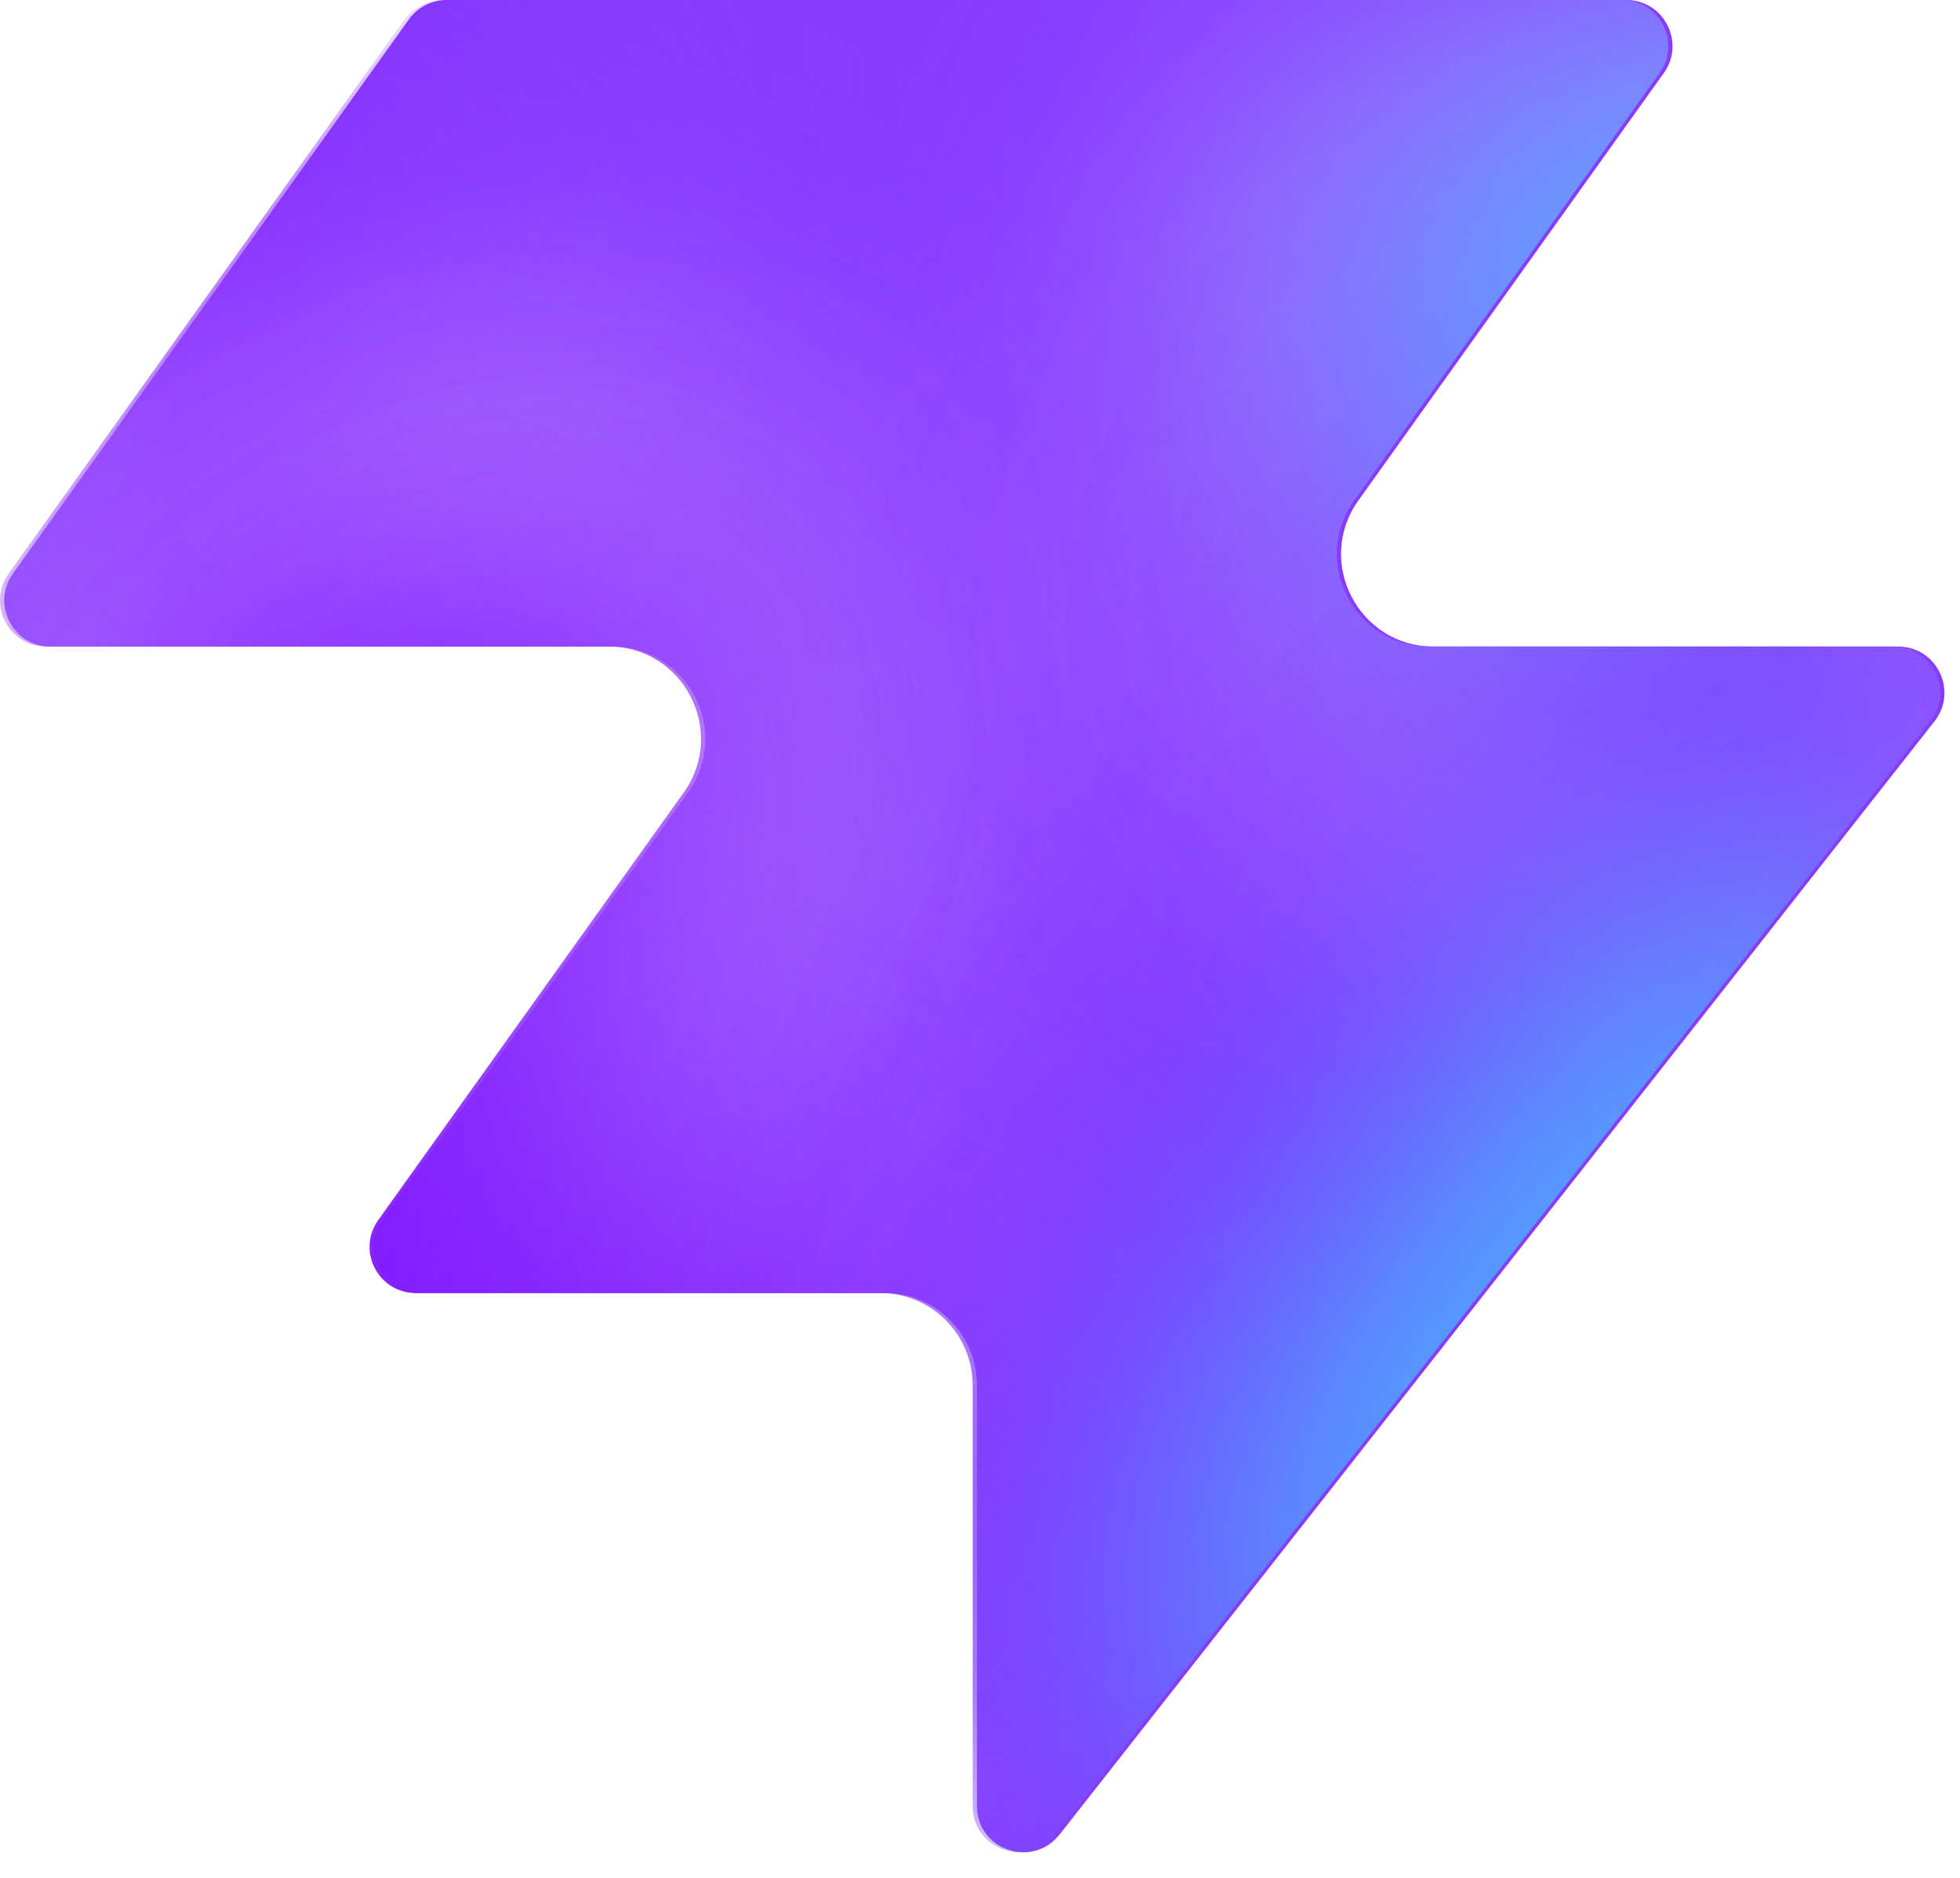
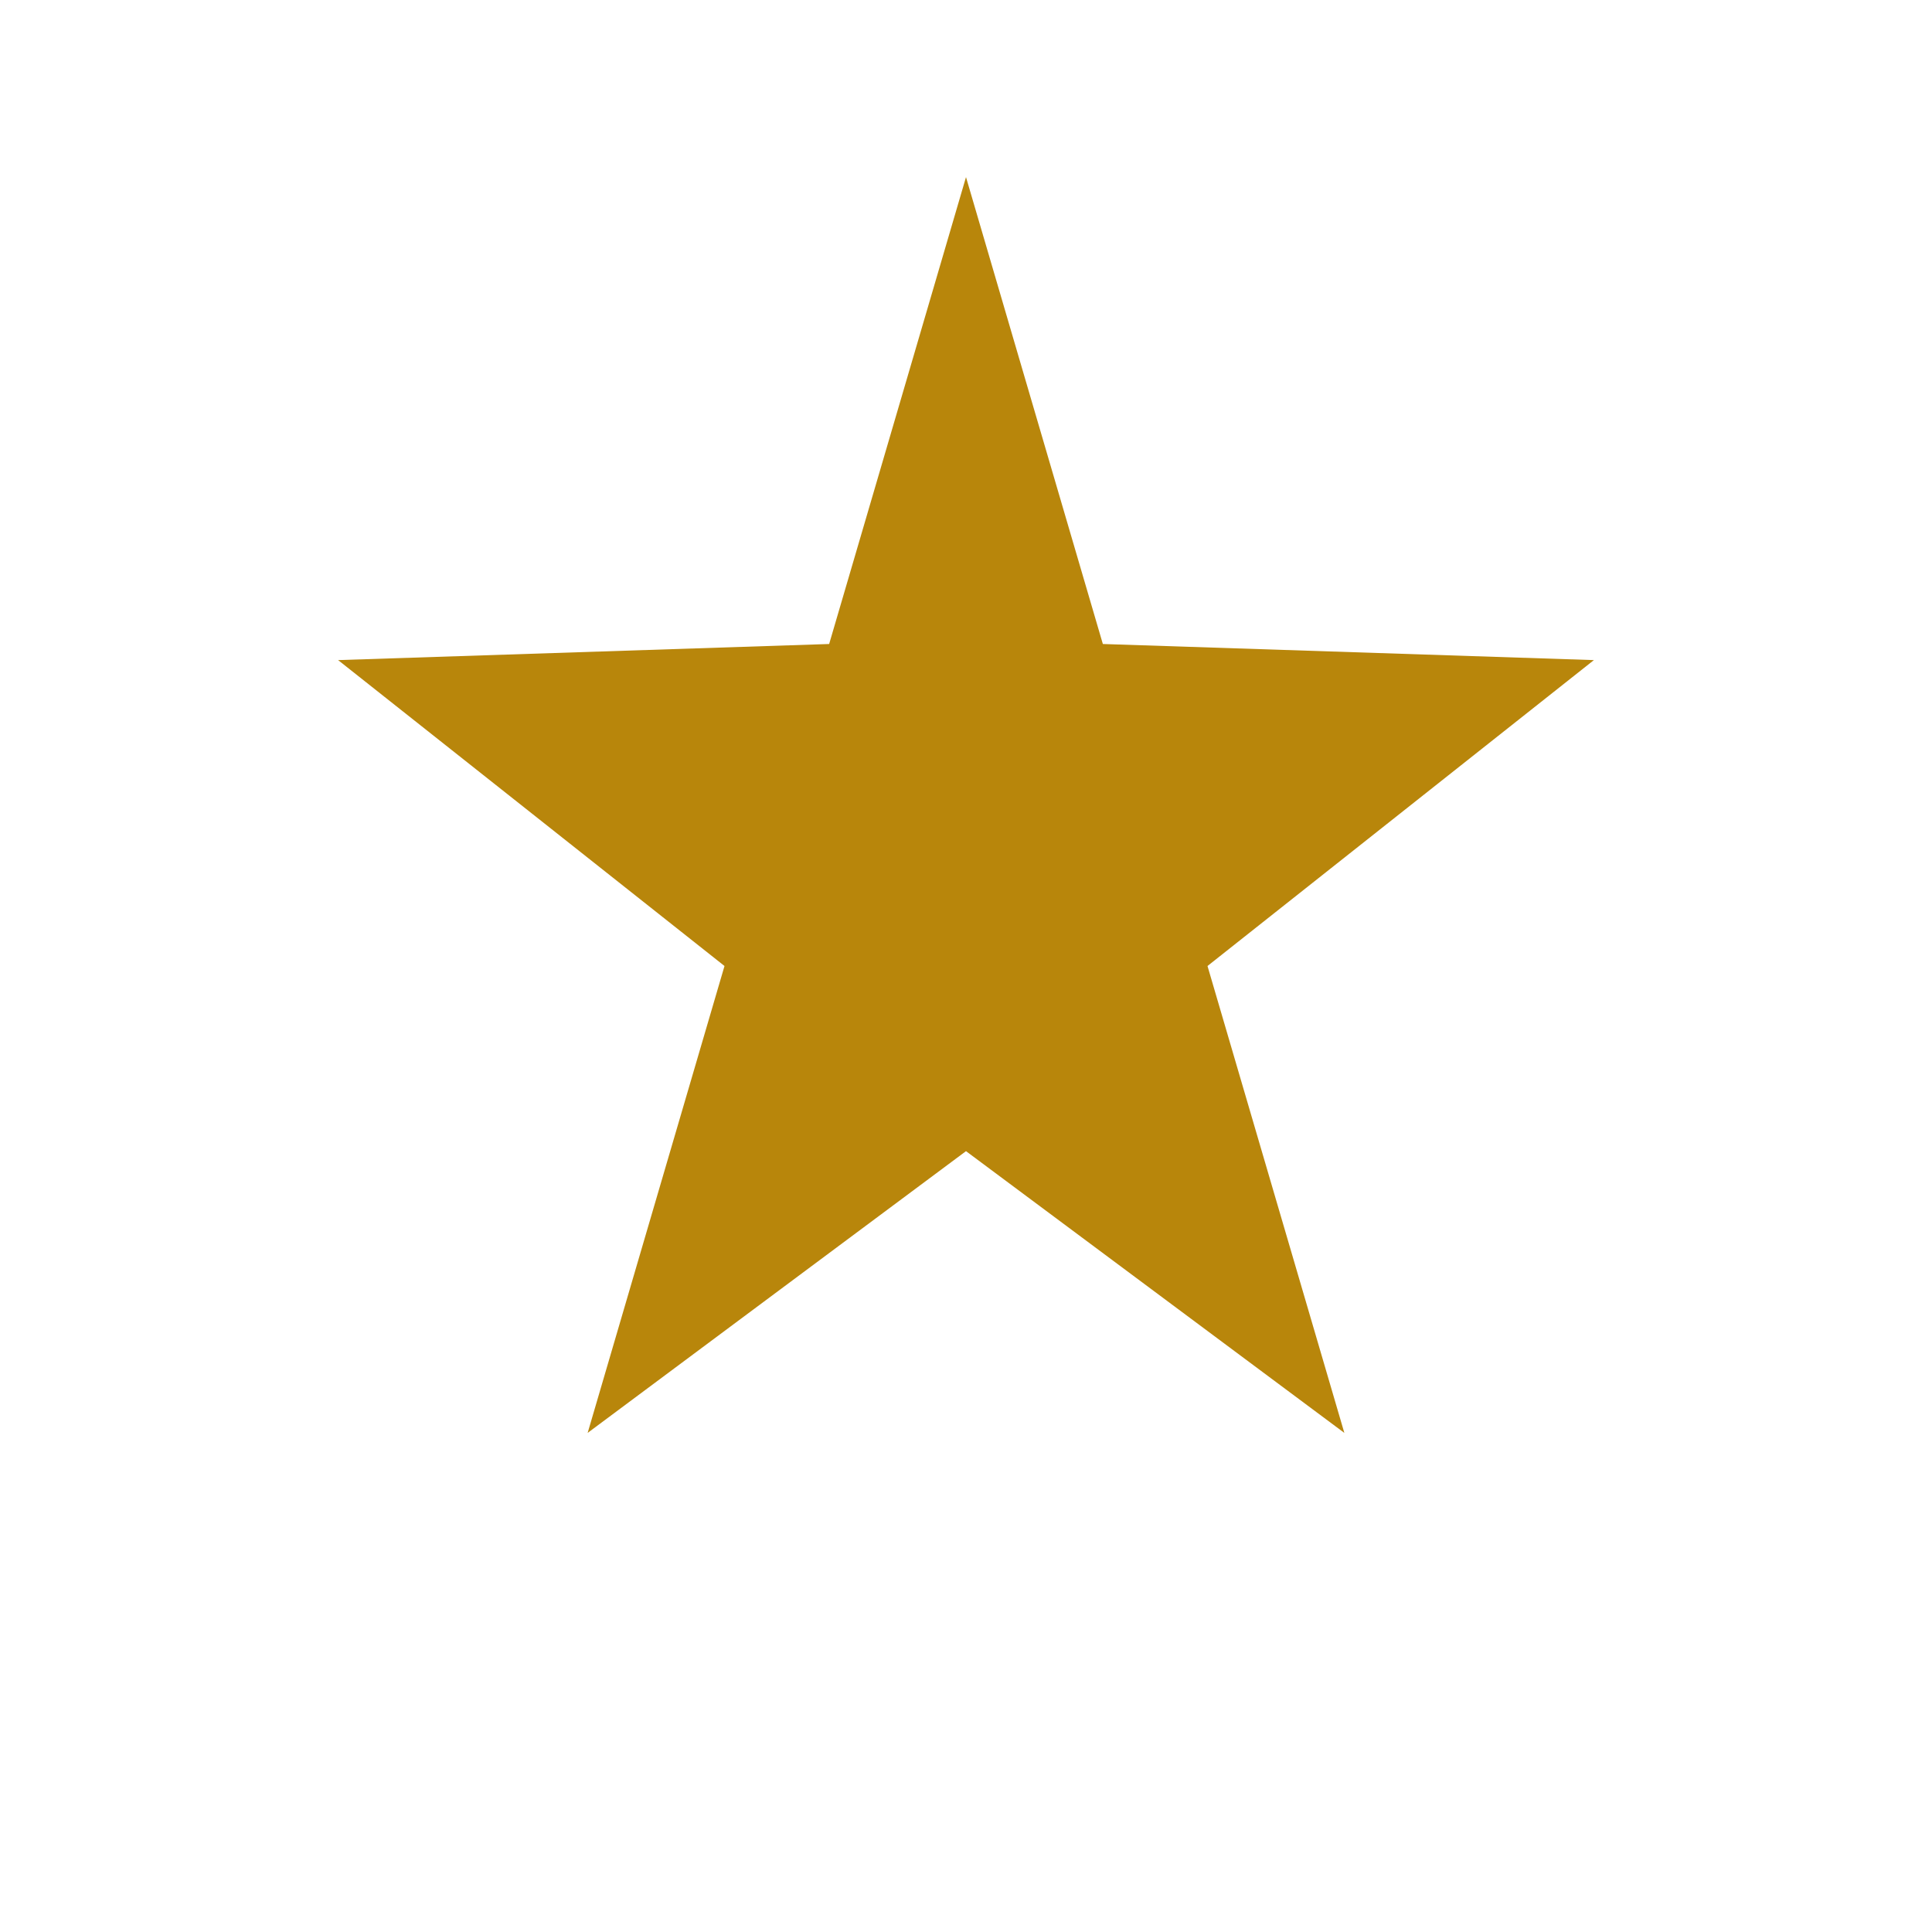
- <svg xmlns="http://www.w3.org/2000/svg" width="48" height="46" fill="none" viewBox="0 0 48 46">
-   <path fill="#863bff" d="M25.946 44.938c-.664.845-2.021.375-2.021-.698V33.937a2.26 2.26 0 0 0-2.262-2.262H10.287c-.92 0-1.456-1.04-.92-1.788l7.48-10.471c1.07-1.497 0-3.578-1.842-3.578H1.237c-.92 0-1.456-1.04-.92-1.788L10.013.474c.214-.297.556-.474.92-.474h28.894c.92 0 1.456 1.04.92 1.788l-7.48 10.471c-1.07 1.498 0 3.579 1.842 3.579h11.377c.943 0 1.473 1.088.89 1.83L25.947 44.94z" style="fill:#863bff;fill:color(display-p3 .525 .23 1);fill-opacity:1" />
-   <mask id="a" width="48" height="46" x="0" y="0" maskUnits="userSpaceOnUse" style="mask-type:alpha">
-     <path fill="#000" d="M25.842 44.938c-.664.844-2.021.375-2.021-.698V33.937a2.26 2.26 0 0 0-2.262-2.262H10.183c-.92 0-1.456-1.04-.92-1.788l7.48-10.471c1.07-1.498 0-3.579-1.842-3.579H1.133c-.92 0-1.456-1.04-.92-1.787L9.91.473c.214-.297.556-.474.92-.474h28.894c.92 0 1.456 1.04.92 1.788l-7.48 10.471c-1.07 1.498 0 3.578 1.842 3.578h11.377c.943 0 1.473 1.088.89 1.832L25.843 44.94z" style="fill:#000;fill-opacity:1" />
-   </mask>
-   <g mask="url(#a)">
-     <g filter="url(#b)">
-       <ellipse cx="5.508" cy="14.704" fill="#ede6ff" rx="5.508" ry="14.704" style="fill:#ede6ff;fill:color(display-p3 .927 .903 1);fill-opacity:1" transform="matrix(.00324 1 1 -.00324 -4.47 31.516)" />
-     </g>
-     <g filter="url(#c)">
-       <ellipse cx="10.399" cy="29.851" fill="#ede6ff" rx="10.399" ry="29.851" style="fill:#ede6ff;fill:color(display-p3 .927 .903 1);fill-opacity:1" transform="matrix(.00324 1 1 -.00324 -39.328 7.883)" />
-     </g>
-     <g filter="url(#d)">
-       <ellipse cx="5.508" cy="30.487" fill="#7e14ff" rx="5.508" ry="30.487" style="fill:#7e14ff;fill:color(display-p3 .492 .077 1);fill-opacity:1" transform="rotate(89.814 -25.913 -14.639)scale(1 -1)" />
-     </g>
-     <g filter="url(#e)">
-       <ellipse cx="5.508" cy="30.599" fill="#7e14ff" rx="5.508" ry="30.599" style="fill:#7e14ff;fill:color(display-p3 .492 .077 1);fill-opacity:1" transform="rotate(89.814 -32.644 -3.334)scale(1 -1)" />
-     </g>
-     <g filter="url(#f)">
-       <ellipse cx="5.508" cy="30.599" fill="#7e14ff" rx="5.508" ry="30.599" style="fill:#7e14ff;fill:color(display-p3 .492 .077 1);fill-opacity:1" transform="matrix(.00324 1 1 -.00324 -34.34 30.47)" />
-     </g>
-     <g filter="url(#g)">
-       <ellipse cx="14.072" cy="22.078" fill="#ede6ff" rx="14.072" ry="22.078" style="fill:#ede6ff;fill:color(display-p3 .927 .903 1);fill-opacity:1" transform="rotate(93.35 24.506 48.493)scale(-1 1)" />
-     </g>
-     <g filter="url(#h)">
-       <ellipse cx="3.47" cy="21.501" fill="#7e14ff" rx="3.47" ry="21.501" style="fill:#7e14ff;fill:color(display-p3 .492 .077 1);fill-opacity:1" transform="rotate(89.009 28.708 47.59)scale(-1 1)" />
-     </g>
-     <g filter="url(#i)">
-       <ellipse cx="3.47" cy="21.501" fill="#7e14ff" rx="3.47" ry="21.501" style="fill:#7e14ff;fill:color(display-p3 .492 .077 1);fill-opacity:1" transform="rotate(89.009 28.708 47.59)scale(-1 1)" />
-     </g>
-     <g filter="url(#j)">
-       <ellipse cx=".387" cy="8.972" fill="#7e14ff" rx="4.407" ry="29.108" style="fill:#7e14ff;fill:color(display-p3 .492 .077 1);fill-opacity:1" transform="rotate(39.51 .387 8.972)" />
-     </g>
-     <g filter="url(#k)">
-       <ellipse cx="47.523" cy="-6.092" fill="#7e14ff" rx="4.407" ry="29.108" style="fill:#7e14ff;fill:color(display-p3 .492 .077 1);fill-opacity:1" transform="rotate(37.892 47.523 -6.092)" />
-     </g>
-     <g filter="url(#l)">
-       <ellipse cx="41.412" cy="6.333" fill="#47bfff" rx="5.971" ry="9.665" style="fill:#47bfff;fill:color(display-p3 .28 .748 1);fill-opacity:1" transform="rotate(37.892 41.412 6.333)" />
-     </g>
-     <g filter="url(#m)">
-       <ellipse cx="-1.879" cy="38.332" fill="#7e14ff" rx="4.407" ry="29.108" style="fill:#7e14ff;fill:color(display-p3 .492 .077 1);fill-opacity:1" transform="rotate(37.892 -1.88 38.332)" />
-     </g>
-     <g filter="url(#n)">
-       <ellipse cx="-1.879" cy="38.332" fill="#7e14ff" rx="4.407" ry="29.108" style="fill:#7e14ff;fill:color(display-p3 .492 .077 1);fill-opacity:1" transform="rotate(37.892 -1.88 38.332)" />
-     </g>
-     <g filter="url(#o)">
-       <ellipse cx="35.651" cy="29.907" fill="#7e14ff" rx="4.407" ry="29.108" style="fill:#7e14ff;fill:color(display-p3 .492 .077 1);fill-opacity:1" transform="rotate(37.892 35.651 29.907)" />
-     </g>
-     <g filter="url(#p)">
-       <ellipse cx="38.418" cy="32.4" fill="#47bfff" rx="5.971" ry="15.297" style="fill:#47bfff;fill:color(display-p3 .28 .748 1);fill-opacity:1" transform="rotate(37.892 38.418 32.4)" />
-     </g>
-   </g>
-   <defs>
-     <filter id="b" width="60.045" height="41.654" x="-19.77" y="16.149" color-interpolation-filters="sRGB" filterUnits="userSpaceOnUse">
-       <feFlood flood-opacity="0" result="BackgroundImageFix" />
-       <feBlend in="SourceGraphic" in2="BackgroundImageFix" result="shape" />
-       <feGaussianBlur result="effect1_foregroundBlur_2002_17158" stdDeviation="7.659" />
-     </filter>
-     <filter id="c" width="90.34" height="51.437" x="-54.613" y="-7.533" color-interpolation-filters="sRGB" filterUnits="userSpaceOnUse">
-       <feFlood flood-opacity="0" result="BackgroundImageFix" />
-       <feBlend in="SourceGraphic" in2="BackgroundImageFix" result="shape" />
-       <feGaussianBlur result="effect1_foregroundBlur_2002_17158" stdDeviation="7.659" />
-     </filter>
-     <filter id="d" width="79.355" height="29.4" x="-49.64" y="2.03" color-interpolation-filters="sRGB" filterUnits="userSpaceOnUse">
-       <feFlood flood-opacity="0" result="BackgroundImageFix" />
-       <feBlend in="SourceGraphic" in2="BackgroundImageFix" result="shape" />
-       <feGaussianBlur result="effect1_foregroundBlur_2002_17158" stdDeviation="4.596" />
-     </filter>
-     <filter id="e" width="79.579" height="29.4" x="-45.045" y="20.029" color-interpolation-filters="sRGB" filterUnits="userSpaceOnUse">
-       <feFlood flood-opacity="0" result="BackgroundImageFix" />
-       <feBlend in="SourceGraphic" in2="BackgroundImageFix" result="shape" />
-       <feGaussianBlur result="effect1_foregroundBlur_2002_17158" stdDeviation="4.596" />
-     </filter>
-     <filter id="f" width="79.579" height="29.4" x="-43.513" y="21.178" color-interpolation-filters="sRGB" filterUnits="userSpaceOnUse">
-       <feFlood flood-opacity="0" result="BackgroundImageFix" />
-       <feBlend in="SourceGraphic" in2="BackgroundImageFix" result="shape" />
-       <feGaussianBlur result="effect1_foregroundBlur_2002_17158" stdDeviation="4.596" />
-     </filter>
-     <filter id="g" width="74.749" height="58.852" x="15.756" y="-17.901" color-interpolation-filters="sRGB" filterUnits="userSpaceOnUse">
-       <feFlood flood-opacity="0" result="BackgroundImageFix" />
-       <feBlend in="SourceGraphic" in2="BackgroundImageFix" result="shape" />
-       <feGaussianBlur result="effect1_foregroundBlur_2002_17158" stdDeviation="7.659" />
-     </filter>
-     <filter id="h" width="61.377" height="25.362" x="23.548" y="2.284" color-interpolation-filters="sRGB" filterUnits="userSpaceOnUse">
-       <feFlood flood-opacity="0" result="BackgroundImageFix" />
-       <feBlend in="SourceGraphic" in2="BackgroundImageFix" result="shape" />
-       <feGaussianBlur result="effect1_foregroundBlur_2002_17158" stdDeviation="4.596" />
-     </filter>
-     <filter id="i" width="61.377" height="25.362" x="23.548" y="2.284" color-interpolation-filters="sRGB" filterUnits="userSpaceOnUse">
-       <feFlood flood-opacity="0" result="BackgroundImageFix" />
-       <feBlend in="SourceGraphic" in2="BackgroundImageFix" result="shape" />
-       <feGaussianBlur result="effect1_foregroundBlur_2002_17158" stdDeviation="4.596" />
-     </filter>
-     <filter id="j" width="56.045" height="63.649" x="-27.636" y="-22.853" color-interpolation-filters="sRGB" filterUnits="userSpaceOnUse">
-       <feFlood flood-opacity="0" result="BackgroundImageFix" />
-       <feBlend in="SourceGraphic" in2="BackgroundImageFix" result="shape" />
-       <feGaussianBlur result="effect1_foregroundBlur_2002_17158" stdDeviation="4.596" />
-     </filter>
-     <filter id="k" width="54.814" height="64.646" x="20.116" y="-38.415" color-interpolation-filters="sRGB" filterUnits="userSpaceOnUse">
-       <feFlood flood-opacity="0" result="BackgroundImageFix" />
-       <feBlend in="SourceGraphic" in2="BackgroundImageFix" result="shape" />
-       <feGaussianBlur result="effect1_foregroundBlur_2002_17158" stdDeviation="4.596" />
-     </filter>
-     <filter id="l" width="33.541" height="35.313" x="24.641" y="-11.323" color-interpolation-filters="sRGB" filterUnits="userSpaceOnUse">
-       <feFlood flood-opacity="0" result="BackgroundImageFix" />
-       <feBlend in="SourceGraphic" in2="BackgroundImageFix" result="shape" />
-       <feGaussianBlur result="effect1_foregroundBlur_2002_17158" stdDeviation="4.596" />
-     </filter>
-     <filter id="m" width="54.814" height="64.646" x="-29.286" y="6.009" color-interpolation-filters="sRGB" filterUnits="userSpaceOnUse">
-       <feFlood flood-opacity="0" result="BackgroundImageFix" />
-       <feBlend in="SourceGraphic" in2="BackgroundImageFix" result="shape" />
-       <feGaussianBlur result="effect1_foregroundBlur_2002_17158" stdDeviation="4.596" />
-     </filter>
-     <filter id="n" width="54.814" height="64.646" x="-29.286" y="6.009" color-interpolation-filters="sRGB" filterUnits="userSpaceOnUse">
-       <feFlood flood-opacity="0" result="BackgroundImageFix" />
-       <feBlend in="SourceGraphic" in2="BackgroundImageFix" result="shape" />
-       <feGaussianBlur result="effect1_foregroundBlur_2002_17158" stdDeviation="4.596" />
-     </filter>
-     <filter id="o" width="54.814" height="64.646" x="8.244" y="-2.416" color-interpolation-filters="sRGB" filterUnits="userSpaceOnUse">
-       <feFlood flood-opacity="0" result="BackgroundImageFix" />
-       <feBlend in="SourceGraphic" in2="BackgroundImageFix" result="shape" />
-       <feGaussianBlur result="effect1_foregroundBlur_2002_17158" stdDeviation="4.596" />
-     </filter>
-     <filter id="p" width="39.409" height="43.623" x="18.713" y="10.588" color-interpolation-filters="sRGB" filterUnits="userSpaceOnUse">
-       <feFlood flood-opacity="0" result="BackgroundImageFix" />
-       <feBlend in="SourceGraphic" in2="BackgroundImageFix" result="shape" />
-       <feGaussianBlur result="effect1_foregroundBlur_2002_17158" stdDeviation="4.596" />
-     </filter>
-   </defs>
+ <svg xmlns="http://www.w3.org/2000/svg" width="24" height="24" viewBox="0 0 24 24" fill="none">
+   <path fill="#b8860b" d="M12 2.2 13.7 8l6.1.2-4.8 3.8 1.7 5.8L12 14.3 7.3 17.8 9 12 4.2 8.2 10.3 8z" />
</svg>
